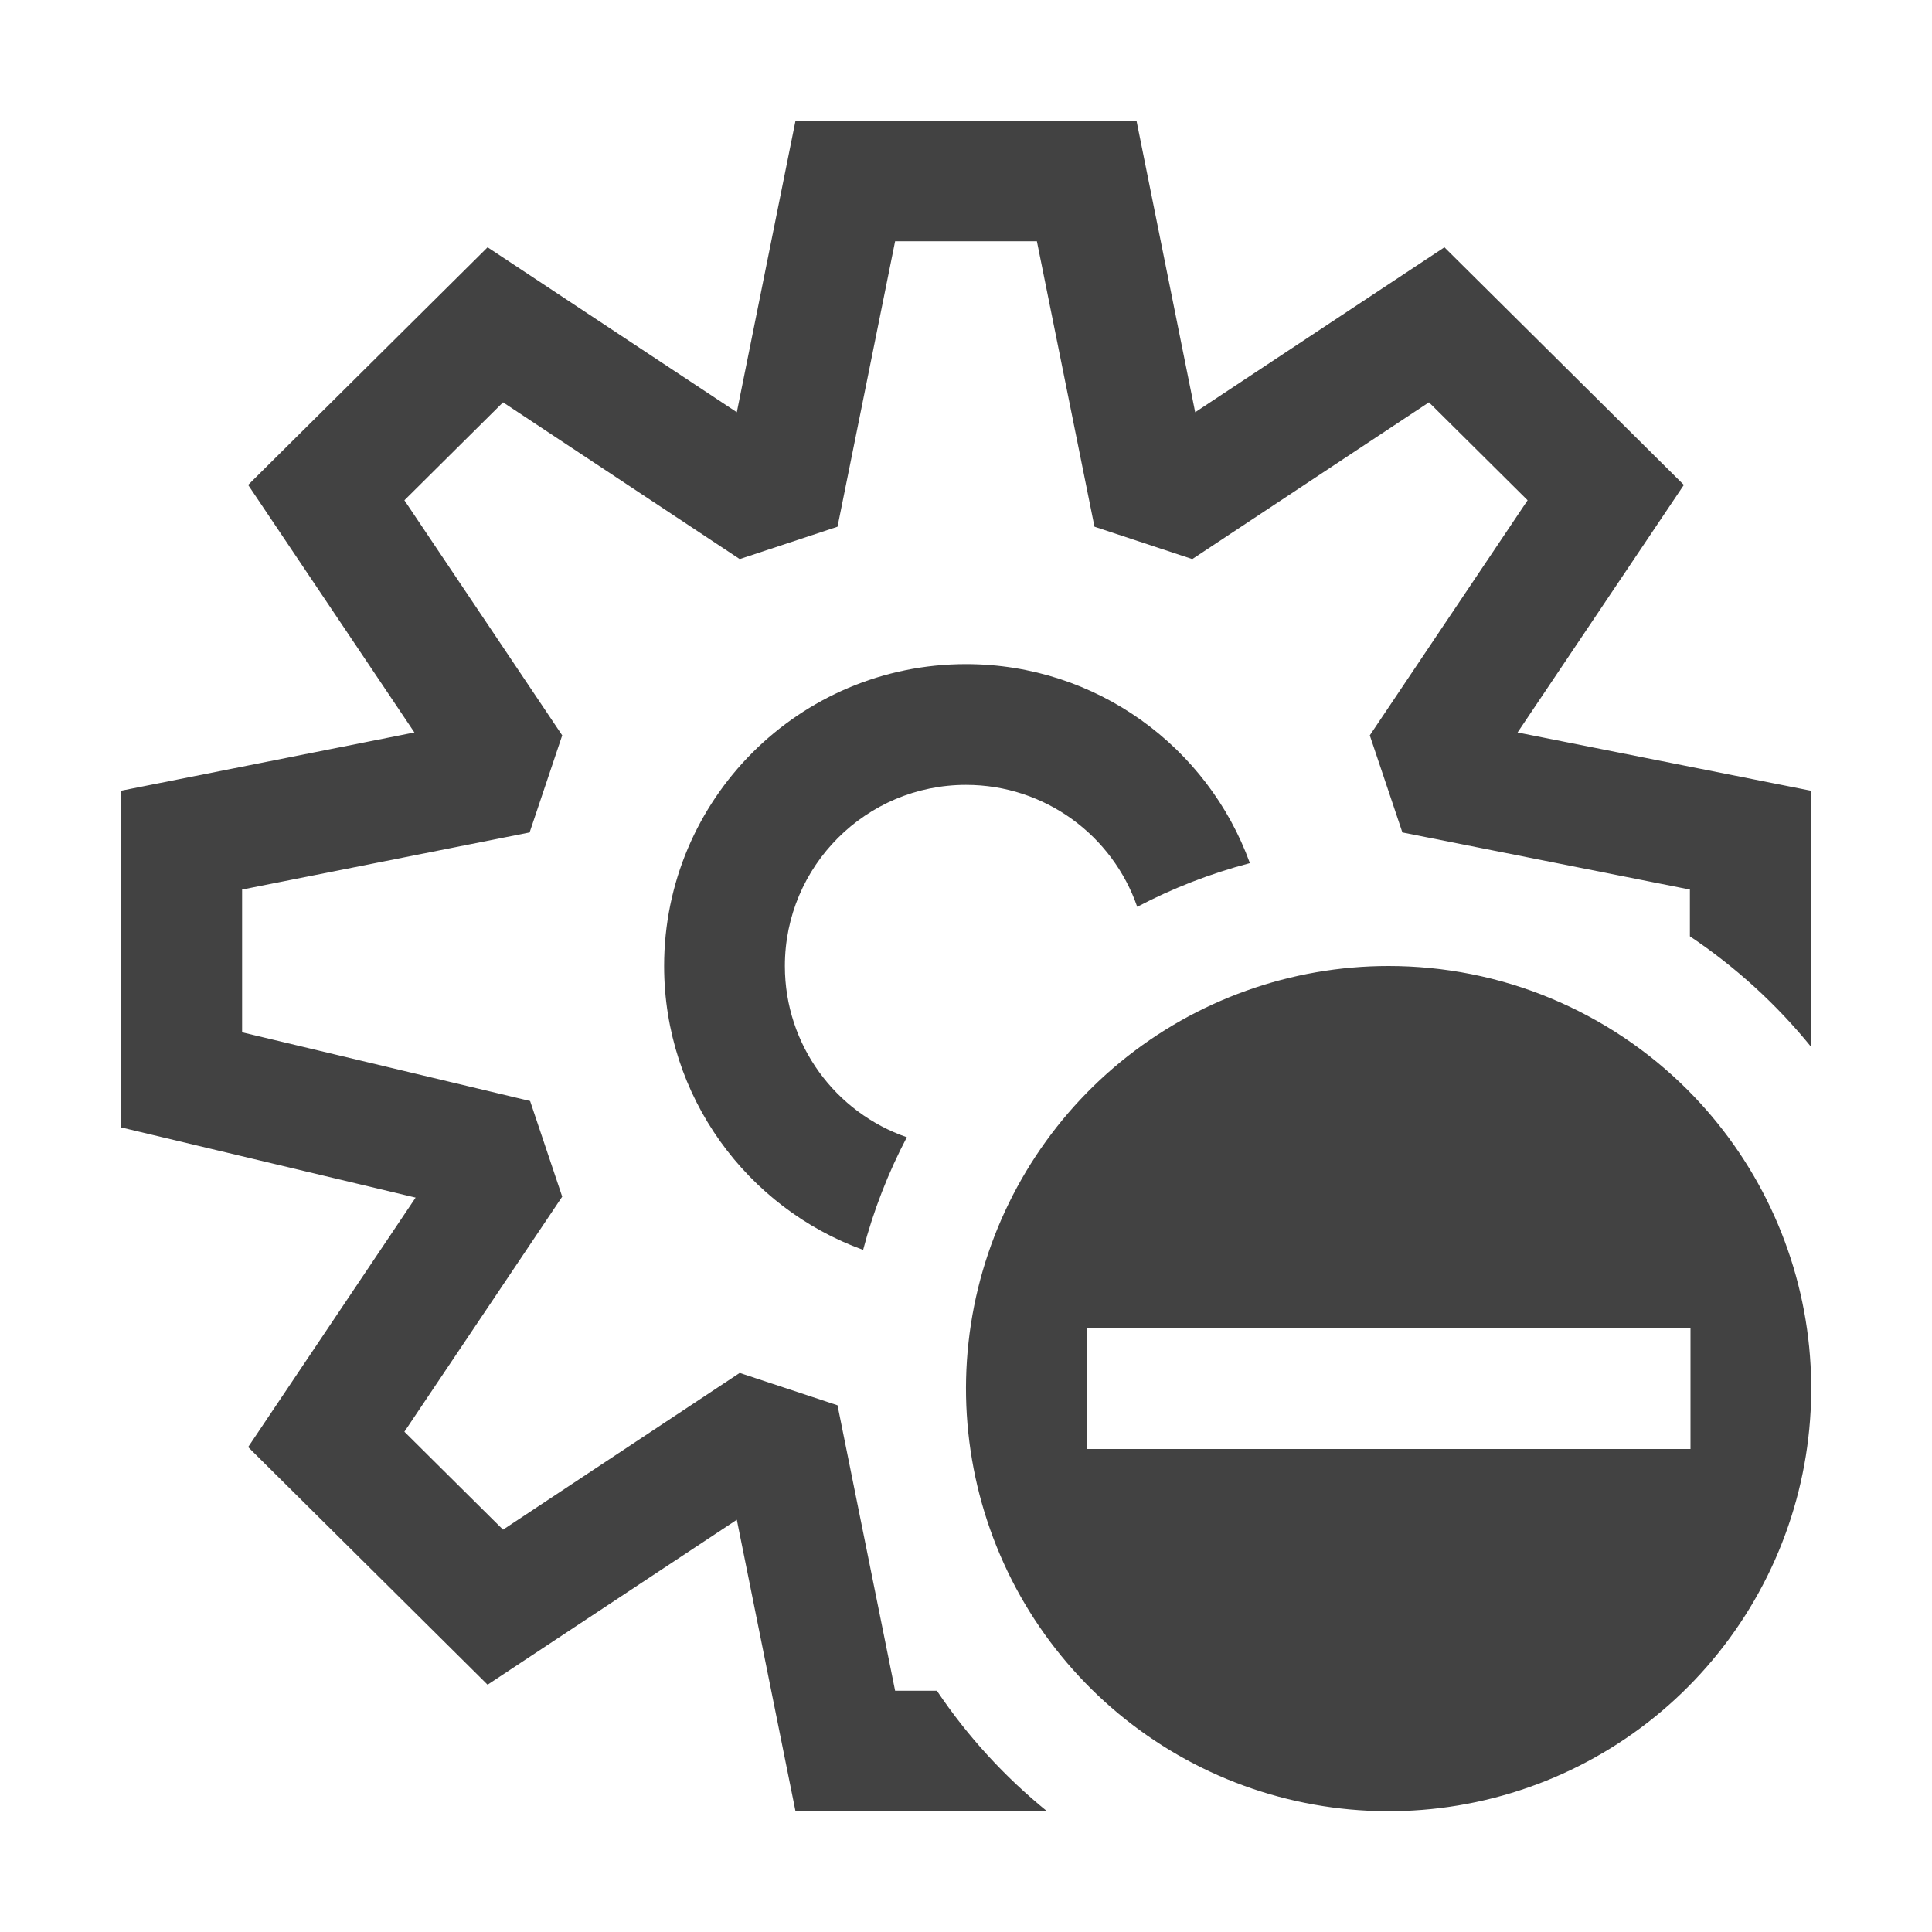
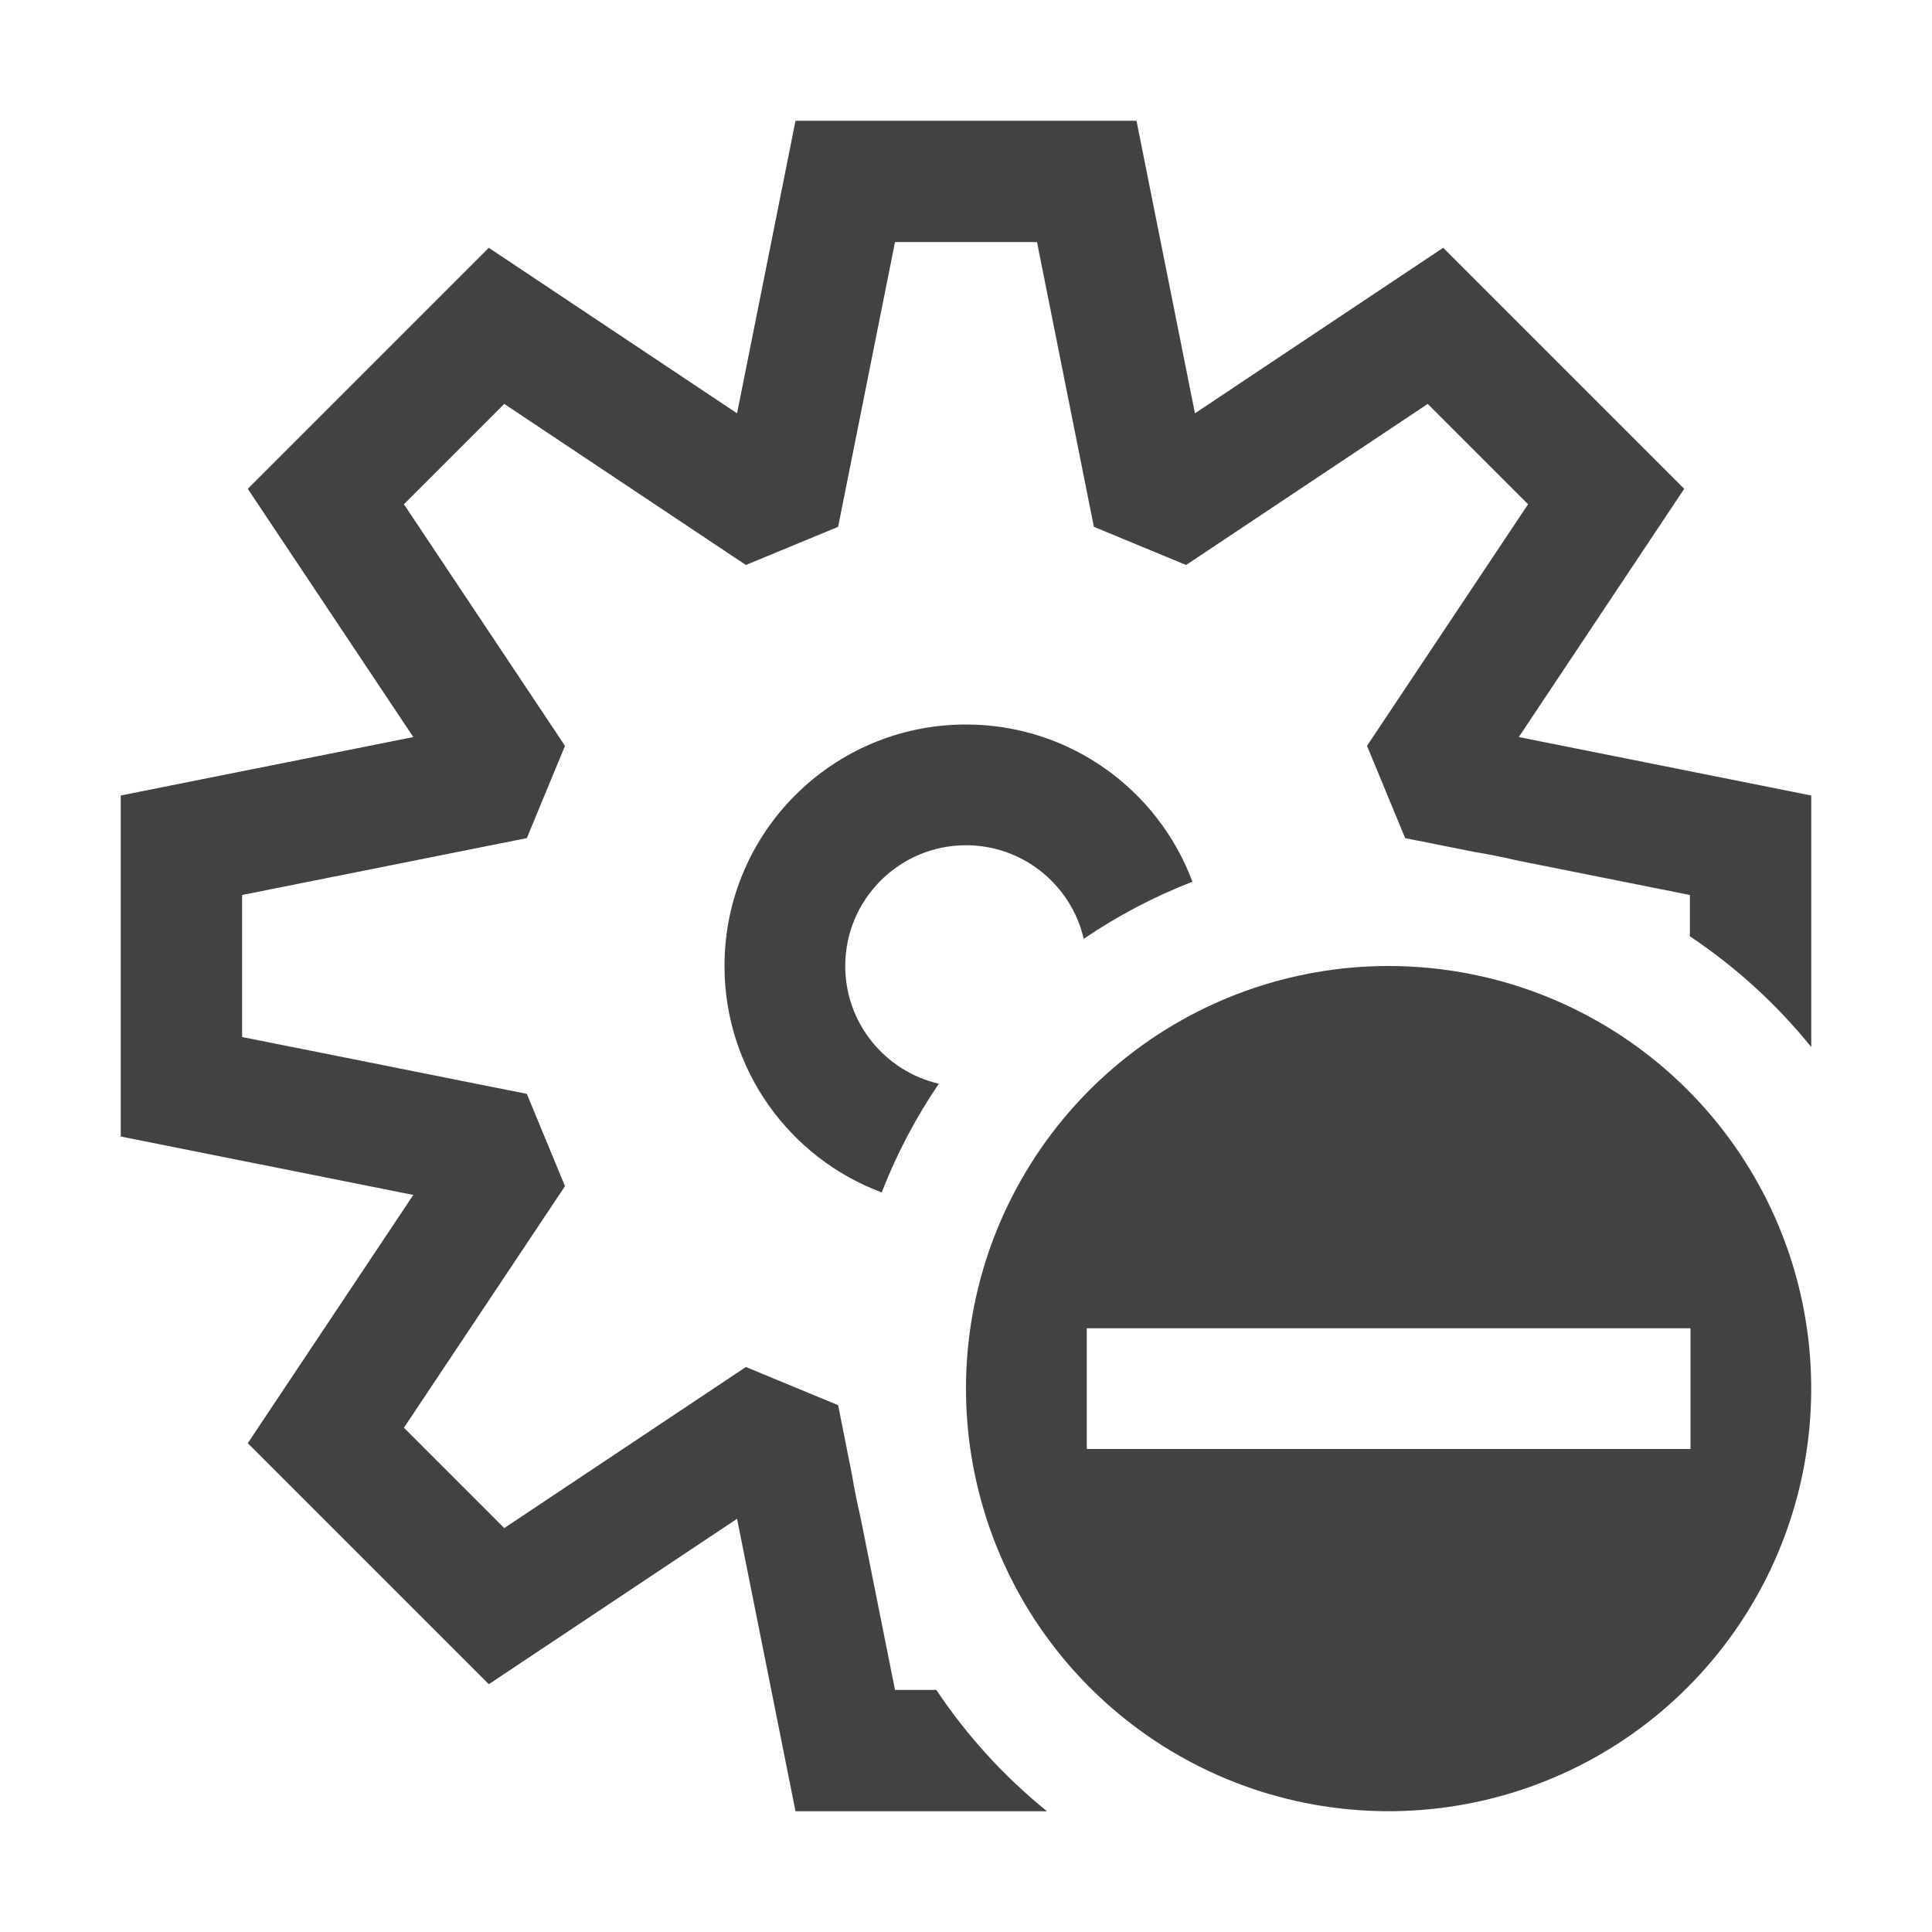
<svg xmlns="http://www.w3.org/2000/svg" width="16" height="16" viewBox="0 0 16 16" fill="none">
-   <path fill-rule="evenodd" clip-rule="evenodd" d="M6.588 1L6.102 3.414L4.038 2.048L2.055 4.016L3.432 6.066L1 6.549V9.336L3.442 9.918L2.055 11.984L4.038 13.952L6.102 12.586L6.588 15H8.671C8.32 14.715 8.012 14.379 7.759 14.002H7.413L6.936 11.638L6.126 11.37L4.166 12.668L3.349 11.857L4.656 9.91L4.39 9.118L2.005 8.549V7.367L4.386 6.894L4.656 6.09L3.349 4.143L4.166 3.332L6.126 4.63L6.936 4.362L7.413 1.998H8.587L9.064 4.362L9.874 4.63L11.834 3.332L12.651 4.143L11.344 6.09L11.614 6.894L13.995 7.367V7.754C14.374 8.008 14.713 8.317 15 8.671V6.549L12.568 6.066L13.945 4.016L11.962 2.048L9.898 3.414L9.412 1H6.588ZM8 5.5C9.082 5.5 10.003 6.187 10.351 7.148C10.024 7.234 9.711 7.356 9.418 7.51C9.215 6.922 8.657 6.5 8 6.5C7.172 6.5 6.5 7.172 6.5 8C6.5 8.657 6.922 9.215 7.51 9.418C7.356 9.711 7.234 10.024 7.148 10.351C6.187 10.003 5.5 9.082 5.5 8C5.5 6.619 6.619 5.5 8 5.5ZM9.279 8.795C9.905 8.281 10.69 8 11.5 8C11.959 8 12.415 8.09 12.839 8.266C13.264 8.442 13.65 8.7 13.975 9.025C14.547 9.598 14.904 10.351 14.983 11.157C15.062 11.963 14.86 12.771 14.41 13.444C13.96 14.118 13.291 14.614 12.516 14.849C11.741 15.084 10.909 15.043 10.161 14.734C9.413 14.424 8.795 13.864 8.413 13.15C8.032 12.436 7.909 11.612 8.067 10.817C8.225 10.023 8.654 9.308 9.279 8.795ZM9 11V12H14V11H9Z" fill="#424242" />
+   <path fill-rule="evenodd" clip-rule="evenodd" d="M9.412 1L6.588 1L6.104 3.423L4.048 2.052L2.052 4.048L3.423 6.104L1 6.588V9.412L3.423 9.896L2.052 11.952L4.048 13.948L6.104 12.578L6.588 15H8.671C8.317 14.714 8.008 14.375 7.754 13.995H7.412L7.124 12.554C7.098 12.444 7.075 12.332 7.057 12.22L6.941 11.637L6.177 11.321L4.176 12.655L3.345 11.824L4.679 9.823L4.363 9.059L2.005 8.588V7.412L4.363 6.941L4.679 6.177L3.345 4.176L4.176 3.345L6.177 4.679L6.941 4.363L7.412 2.005L8.588 2.005L9.059 4.363L9.823 4.679L11.824 3.345L12.655 4.176L11.321 6.177L11.637 6.941L12.219 7.057C12.332 7.075 12.444 7.098 12.554 7.124L13.995 7.412V7.754C14.375 8.008 14.714 8.317 15 8.671V6.588L12.578 6.104L13.948 4.048L11.952 2.052L9.896 3.423L9.412 1ZM8 6C8.859 6 9.592 6.542 9.875 7.302C9.556 7.426 9.254 7.585 8.975 7.775C8.872 7.331 8.475 7 8 7C7.448 7 7 7.448 7 8C7 8.475 7.331 8.872 7.775 8.975C7.585 9.254 7.426 9.556 7.302 9.875C6.542 9.592 6 8.859 6 8C6 6.895 6.895 6 8 6ZM9.279 8.795C9.905 8.281 10.69 8 11.5 8C11.959 8 12.415 8.09 12.839 8.266C13.264 8.442 13.65 8.7 13.975 9.025C14.547 9.598 14.904 10.351 14.983 11.157C15.062 11.963 14.86 12.771 14.41 13.444C13.96 14.118 13.291 14.614 12.516 14.849C11.741 15.084 10.909 15.043 10.161 14.734C9.413 14.424 8.795 13.864 8.413 13.15C8.032 12.436 7.909 11.612 8.067 10.817C8.225 10.023 8.654 9.308 9.279 8.795ZM9 11V12H14V11H9Z" fill="#424242" />
</svg>
